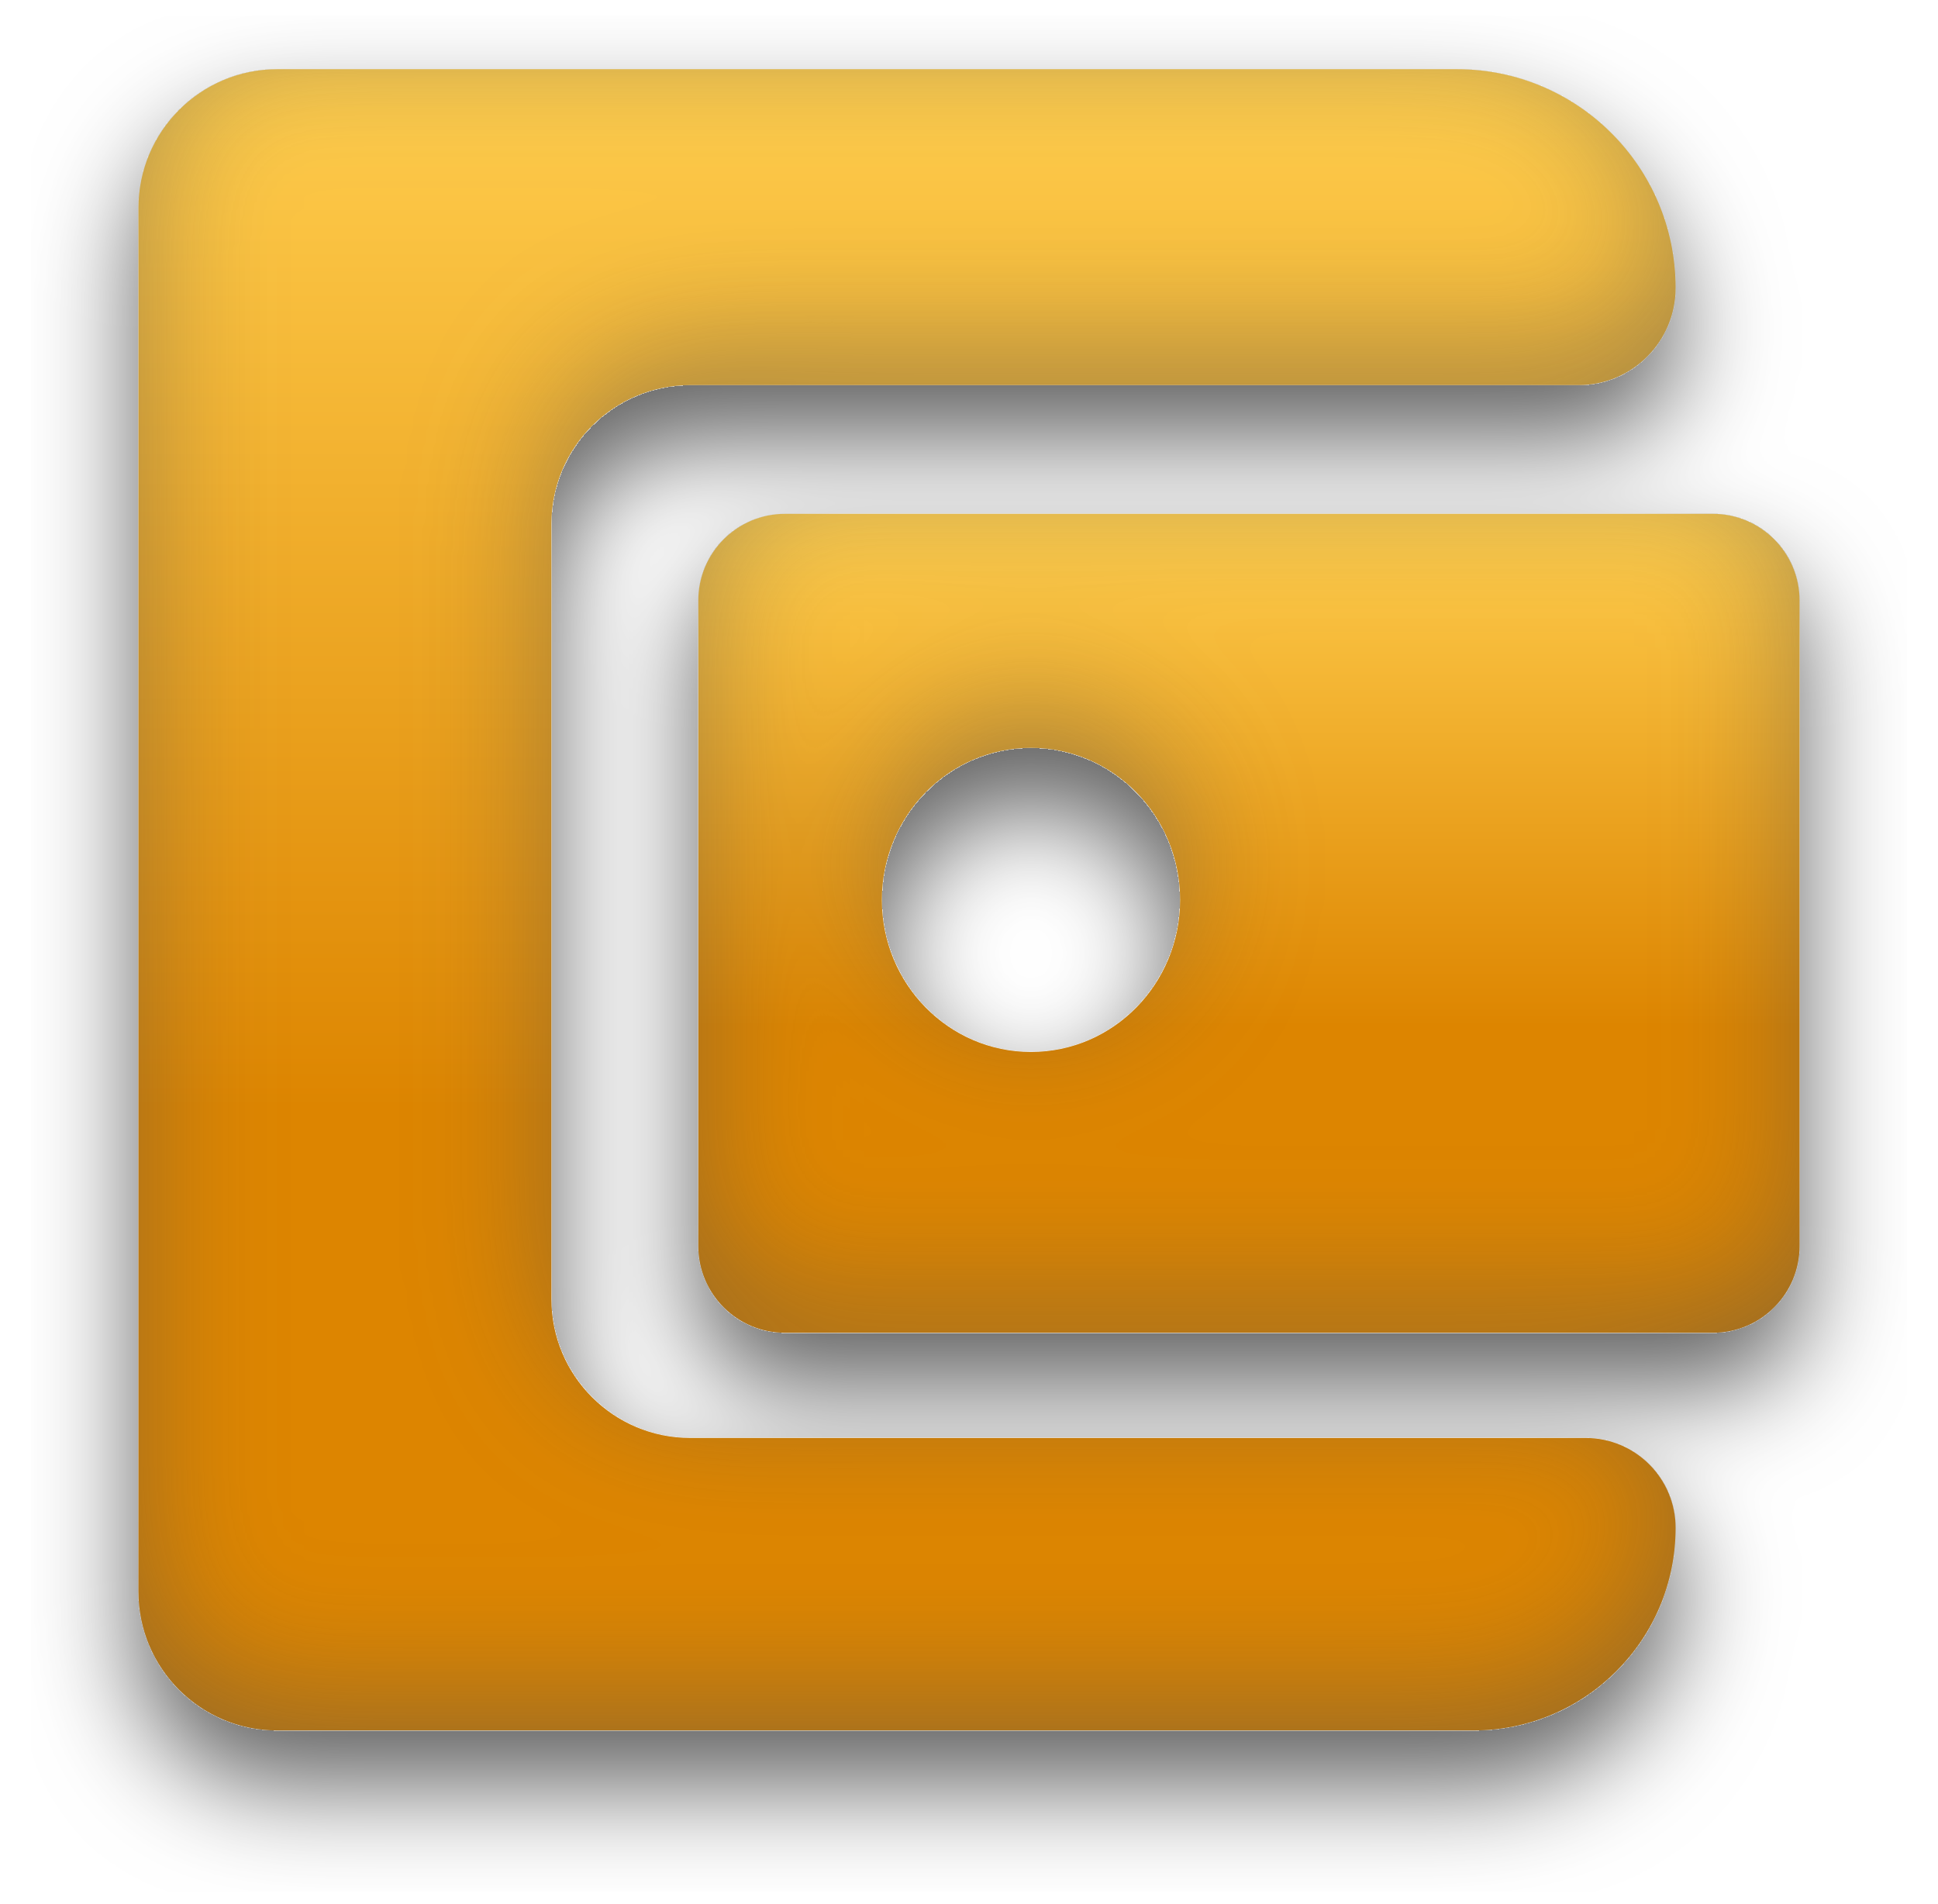
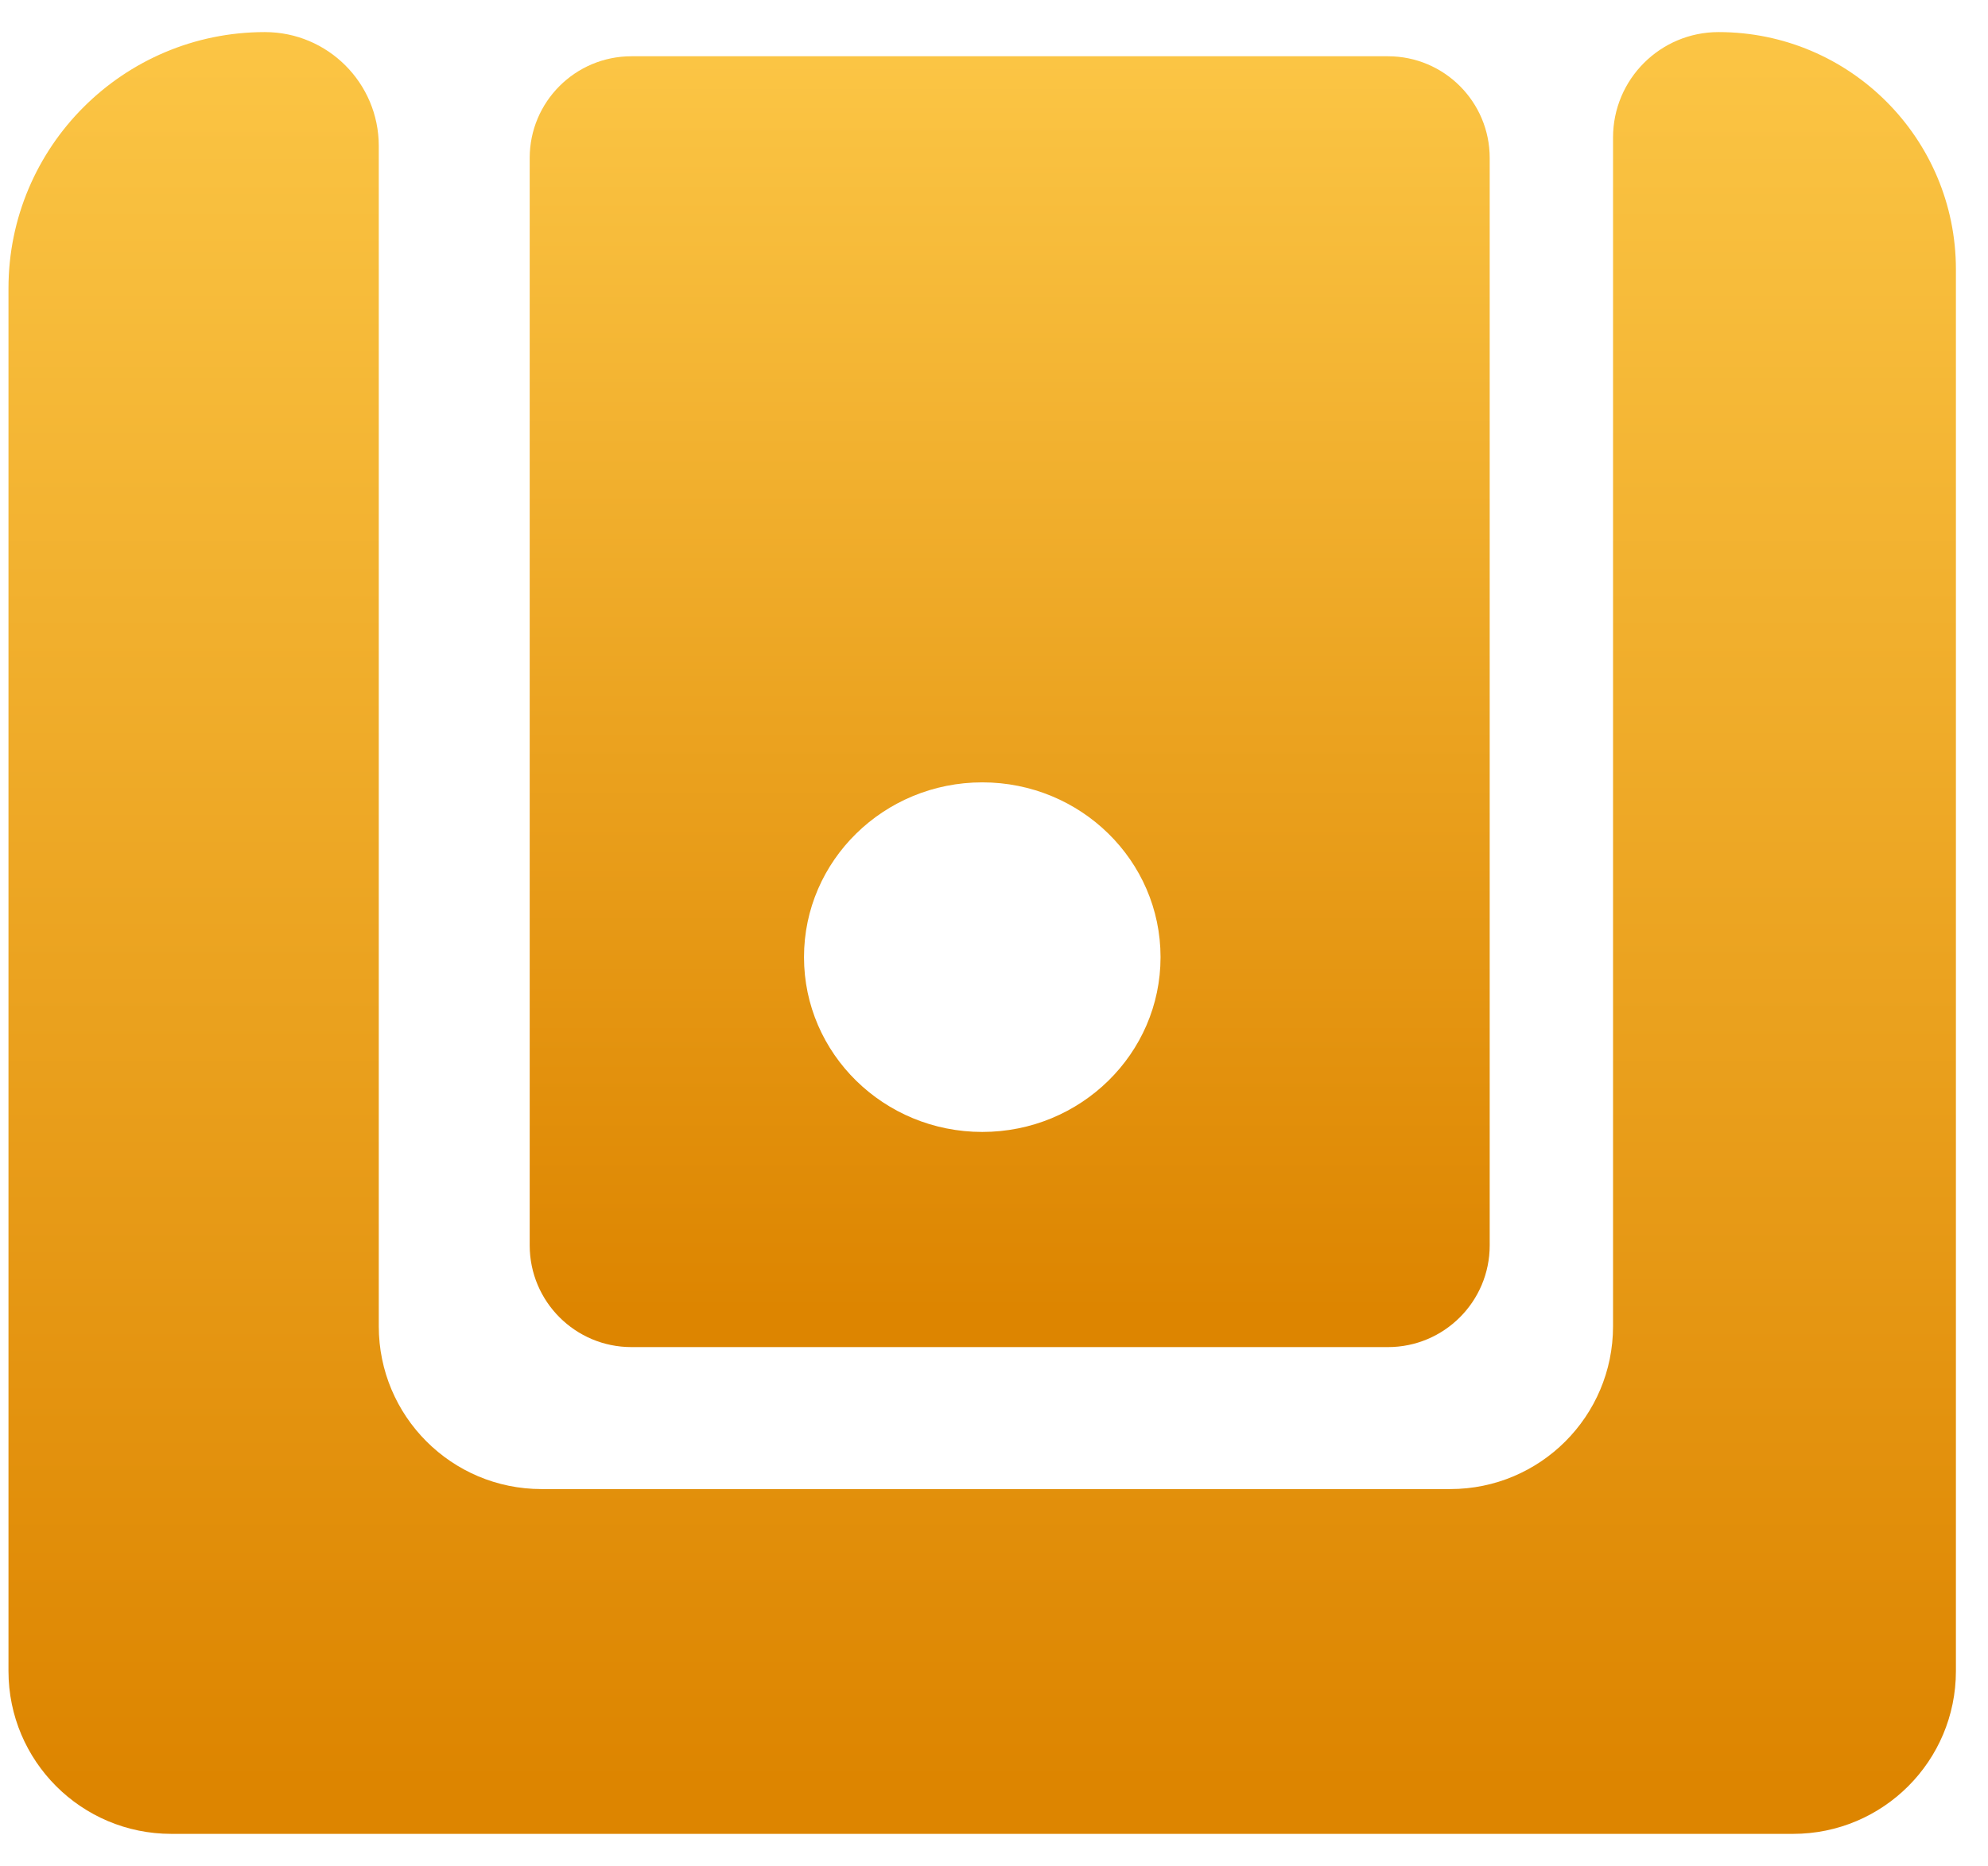
- <svg xmlns="http://www.w3.org/2000/svg" width="56" height="55" viewBox="0 0 56 55" fill="none">
-   <g filter="url(#filter0_di_26_454)">
-     <path d="M4 6.013C4 3.797 5.797 2 8.013 2H42.1C45.589 2 48.418 4.829 48.418 8.319C48.418 9.869 47.161 11.127 45.61 11.127H19.946C17.73 11.127 15.933 12.923 15.933 15.139V37.537C15.933 39.753 17.73 41.549 19.946 41.549H45.818C47.254 41.549 48.418 42.714 48.418 44.15C48.418 47.381 45.799 50 42.568 50H8.013C5.797 50 4 48.203 4 45.987V6.013Z" fill="url(#paint0_linear_26_454)" />
-     <path fill-rule="evenodd" clip-rule="evenodd" d="M52 17.355C52 15.97 50.877 14.847 49.492 14.847H22.686C21.301 14.847 20.178 15.97 20.178 17.355V36.001C20.178 37.386 21.301 38.509 22.686 38.509H49.492C50.877 38.509 52 37.386 52 36.001V17.355ZM29.791 30.396C32.171 30.396 34.1 28.429 34.1 26.002C34.1 23.575 32.171 21.608 29.791 21.608C27.411 21.608 25.482 23.575 25.482 26.002C25.482 28.429 27.411 30.396 29.791 30.396Z" fill="url(#paint1_linear_26_454)" />
-   </g>
+ <svg xmlns="http://www.w3.org/2000/svg" width="49" height="46" viewBox="0 0 49 46" fill="none">
+   <path d="M4.222 45.209C2.006 45.209 0.209 43.413 0.209 41.196L0.209 7.109C0.209 3.62 3.038 0.791 6.528 0.791V0.791C8.079 0.791 9.336 2.048 9.336 3.599L9.336 32.696C9.336 34.913 11.132 36.709 13.348 36.709L35.746 36.709C37.962 36.709 39.758 34.913 39.758 32.696L39.758 3.391C39.758 1.955 40.922 0.791 42.359 0.791V0.791C45.59 0.791 48.209 3.41 48.209 6.641L48.209 41.196C48.209 43.413 46.413 45.209 44.196 45.209L4.222 45.209Z" fill="url(#paint0_linear_26_451)" />
+   <path fill-rule="evenodd" clip-rule="evenodd" d="M15.564 1.387C14.179 1.387 13.056 2.51 13.056 3.895L13.056 30.701C13.056 32.086 14.179 33.209 15.564 33.209L34.21 33.209C35.595 33.209 36.718 32.086 36.718 30.701L36.718 3.895C36.718 2.51 35.595 1.387 34.21 1.387L15.564 1.387ZM28.605 23.596C28.605 21.216 26.638 19.287 24.211 19.287C21.784 19.287 19.817 21.216 19.817 23.596C19.817 25.976 21.784 27.905 24.211 27.905C26.638 27.905 28.605 25.976 28.605 23.596Z" fill="url(#paint1_linear_26_451)" />
  <defs>
-     <filter id="filter0_di_26_454" x="0.909" y="0.455" width="54.181" height="54.181" filterUnits="userSpaceOnUse" color-interpolation-filters="sRGB">
-       <feFlood flood-opacity="0" result="BackgroundImageFix" />
-       <feColorMatrix in="SourceAlpha" type="matrix" values="0 0 0 0 0 0 0 0 0 0 0 0 0 0 0 0 0 0 127 0" result="hardAlpha" />
-       <feOffset dy="1.545" />
-       <feGaussianBlur stdDeviation="1.545" />
-       <feComposite in2="hardAlpha" operator="out" />
-       <feColorMatrix type="matrix" values="0 0 0 0 0 0 0 0 0 0 0 0 0 0 0 0 0 0 0.62 0" />
-       <feBlend mode="normal" in2="BackgroundImageFix" result="effect1_dropShadow_26_454" />
-       <feBlend mode="normal" in="SourceGraphic" in2="effect1_dropShadow_26_454" result="shape" />
-       <feColorMatrix in="SourceAlpha" type="matrix" values="0 0 0 0 0 0 0 0 0 0 0 0 0 0 0 0 0 0 127 0" result="hardAlpha" />
-       <feOffset dy="-1" />
-       <feGaussianBlur stdDeviation="2" />
-       <feComposite in2="hardAlpha" operator="arithmetic" k2="-1" k3="1" />
-       <feColorMatrix type="matrix" values="0 0 0 0 0.314 0 0 0 0 0.314 0 0 0 0 0.314 0 0 0 0.49 0" />
-       <feBlend mode="normal" in2="shape" result="effect2_innerShadow_26_454" />
-     </filter>
-     <linearGradient id="paint0_linear_26_454" x1="24.541" y1="2.119" x2="24.541" y2="32.055" gradientUnits="userSpaceOnUse">
+     <linearGradient id="paint0_linear_26_451" x1="22" y1="-4.5" x2="22" y2="44" gradientUnits="userSpaceOnUse">
      <stop stop-color="#FFCD4D" />
      <stop offset="1" stop-color="#DD8500" />
    </linearGradient>
-     <linearGradient id="paint1_linear_26_454" x1="34.894" y1="14.906" x2="34.894" y2="29.663" gradientUnits="userSpaceOnUse">
+     <linearGradient id="paint1_linear_26_451" x1="23.798" y1="-2.403" x2="23.798" y2="32.343" gradientUnits="userSpaceOnUse">
      <stop stop-color="#FFCD4D" />
      <stop offset="1" stop-color="#DD8500" />
    </linearGradient>
  </defs>
</svg>
